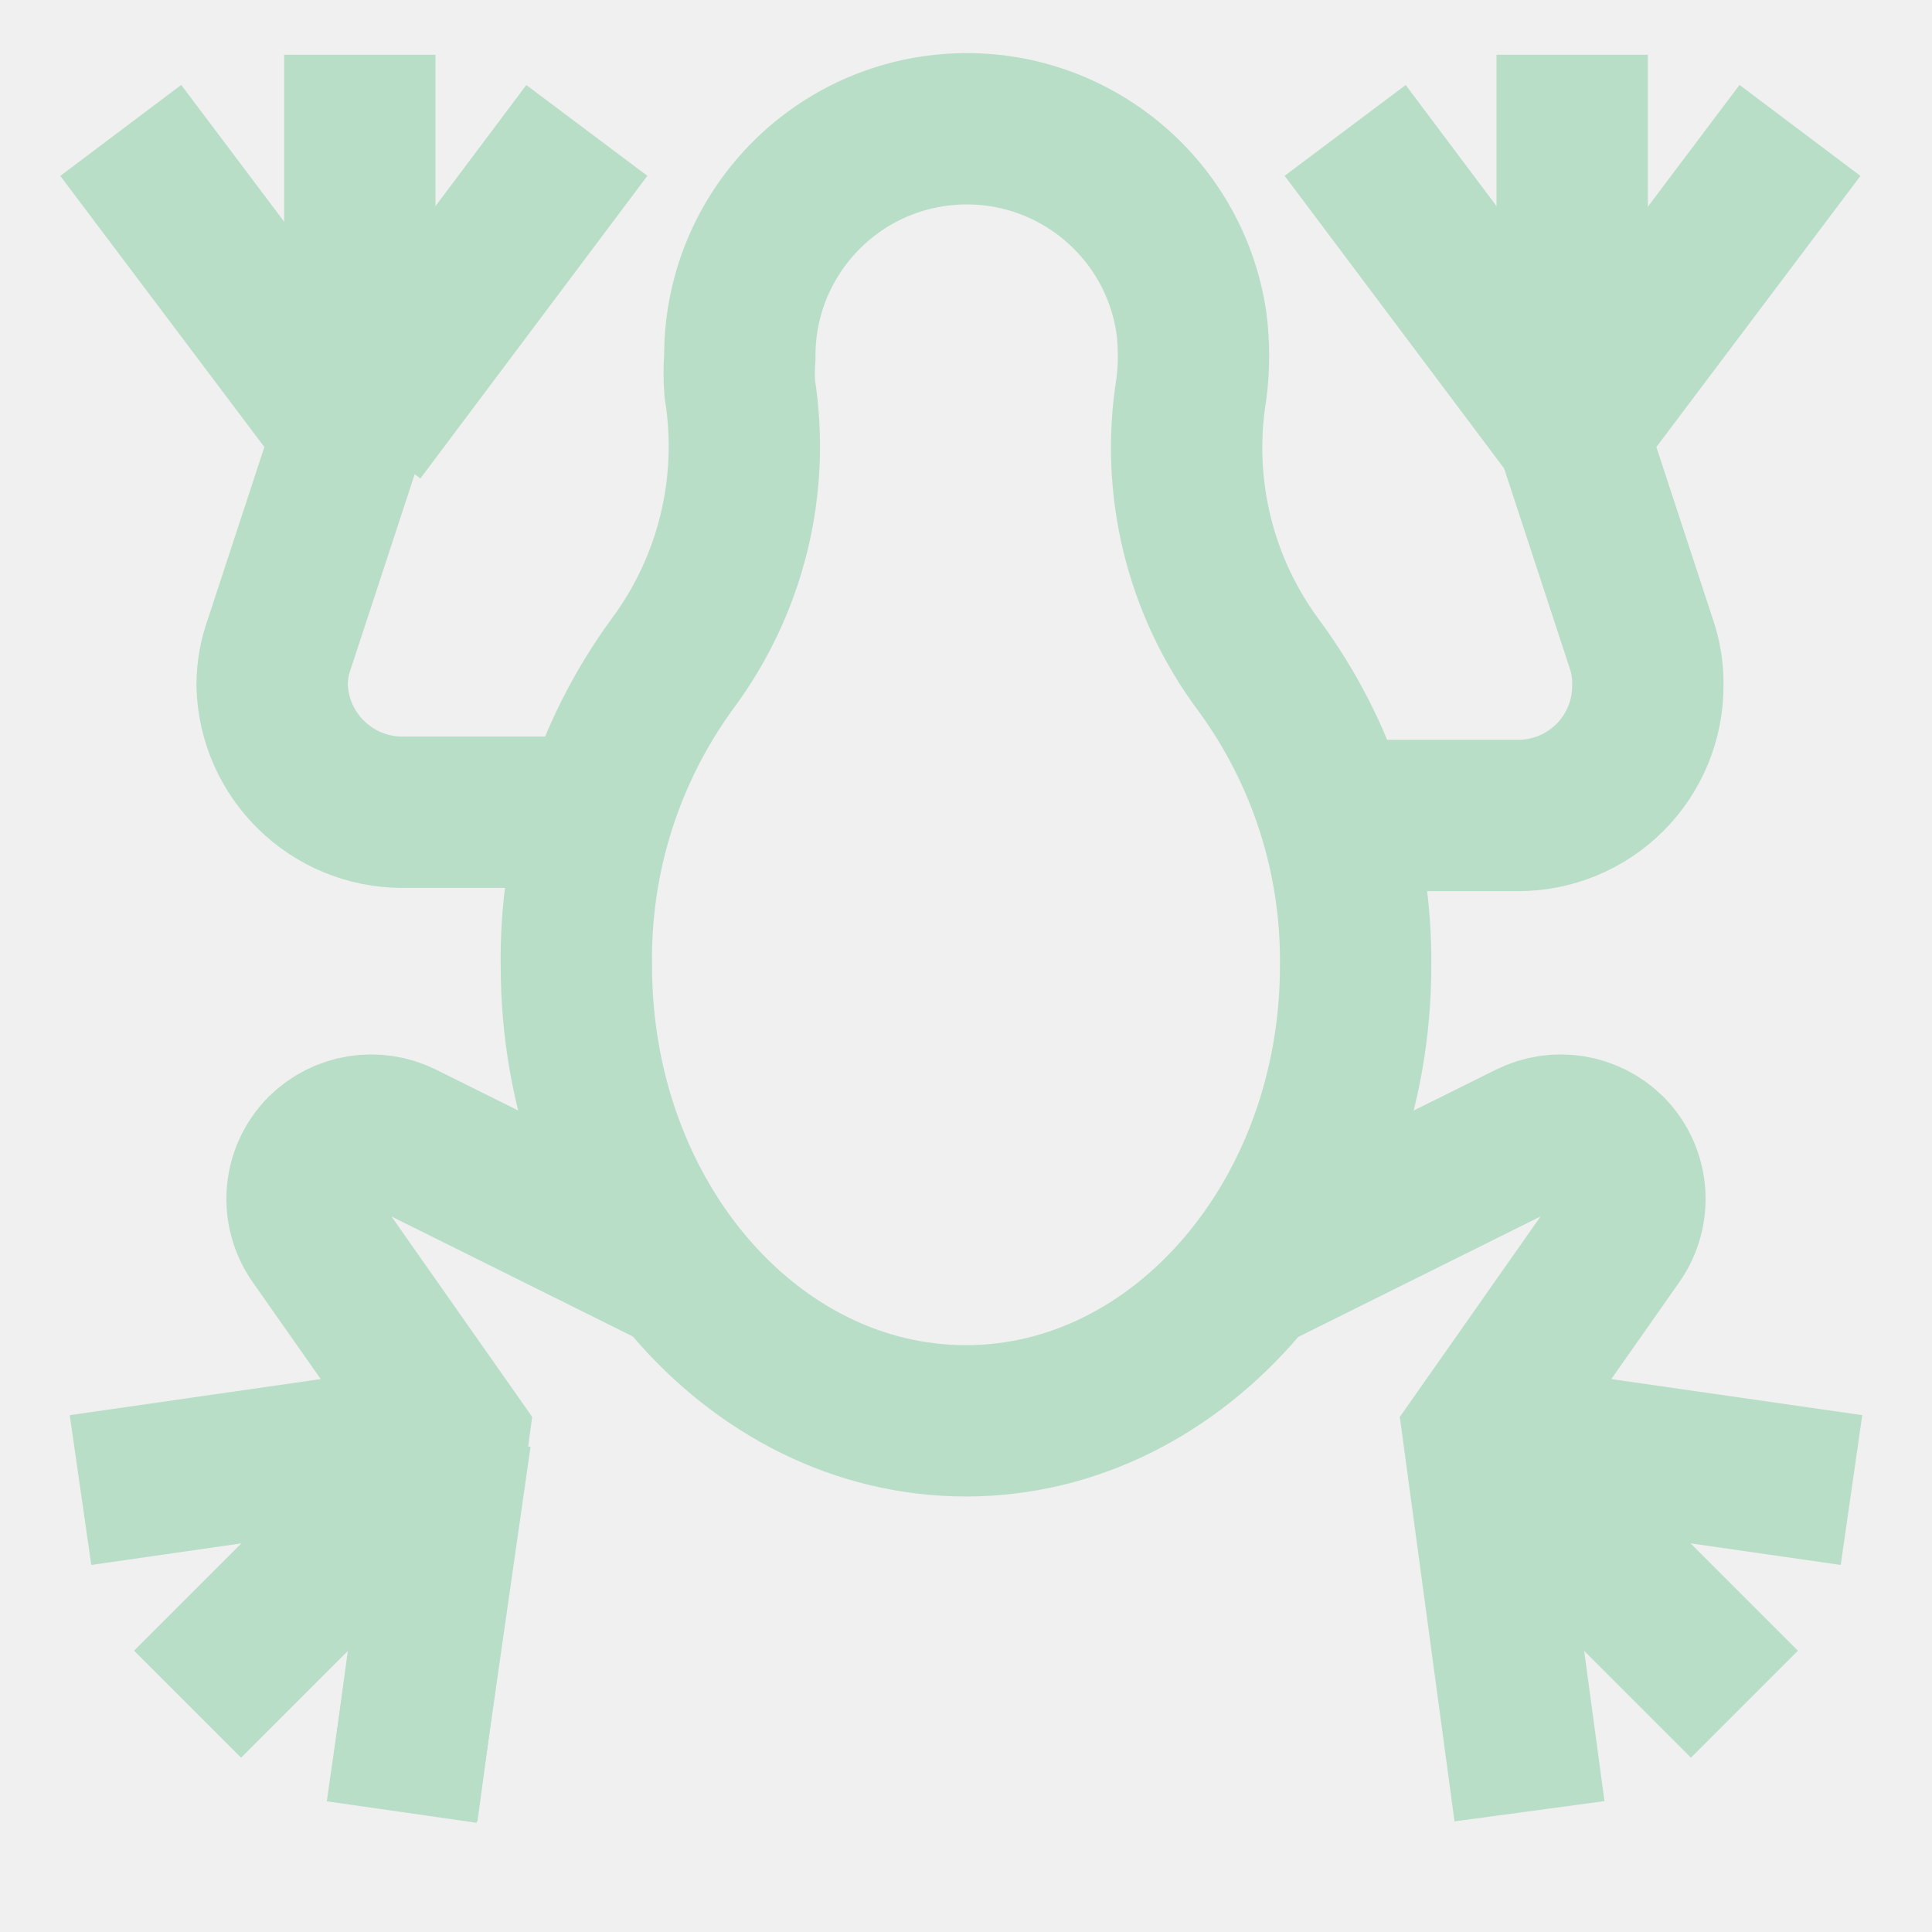
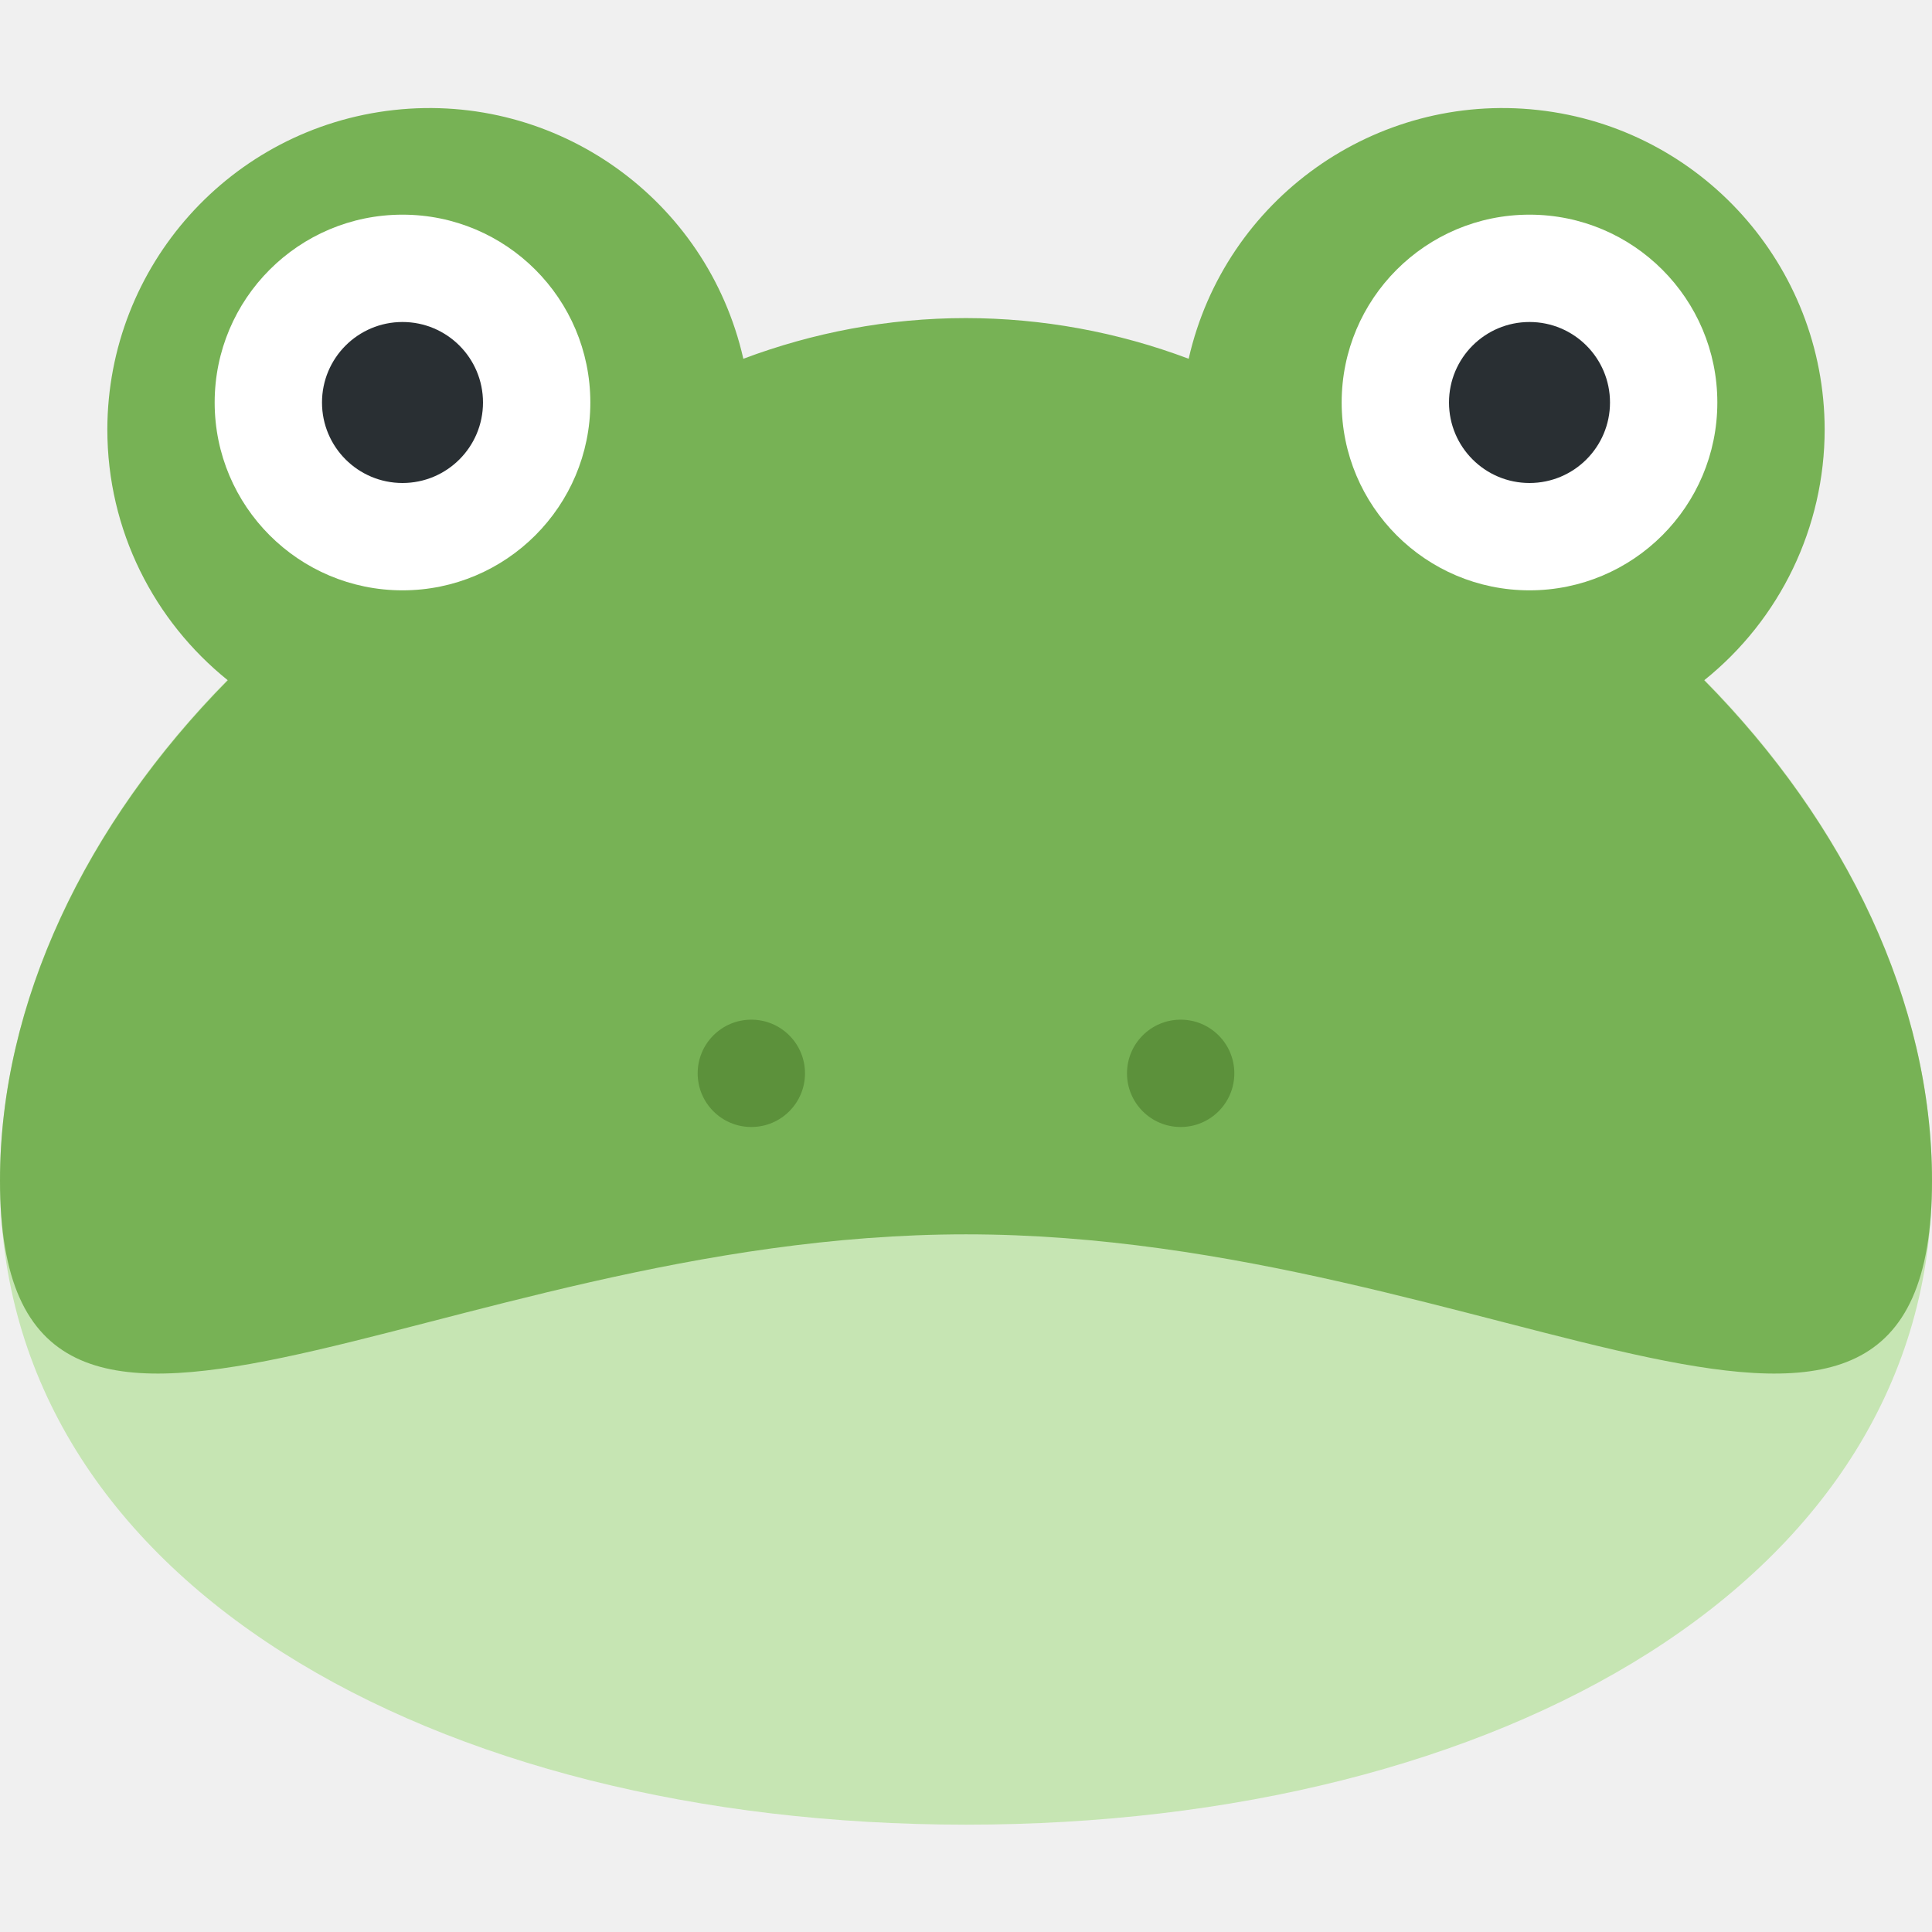
- <svg xmlns="http://www.w3.org/2000/svg" width="800px" height="800px" viewBox="0 0 24 24" id="Layer_1" data-name="Layer 1" fill="#b9dec8" stroke="#b9dec8">
-   <g id="SVGRepo_bgCarrier" stroke-width="0" />
-   <g id="SVGRepo_tracerCarrier" stroke-linecap="round" stroke-linejoin="round" />
-   <g id="SVGRepo_iconCarrier">
-     <defs>
-       <style>.cls-1{fill:none;stroke:#b9dec8;stroke-miterlimit:10;stroke-width:1.88px;}</style>
-     </defs>
-     <path class="cls-1" d="M14.8,4.83a3.23,3.23,0,0,0,0-.82,2.82,2.82,0,0,0-5.61.43,2.55,2.55,0,0,0,0,.39,4.53,4.53,0,0,1-.84,3.42A6.2,6.2,0,0,0,7.16,12c0,3.12,2.17,5.65,4.84,5.65S16.84,15.1,16.84,12a6.18,6.18,0,0,0-1.2-3.73A4.53,4.53,0,0,1,14.8,4.83Z" />
-     <line class="cls-1" x1="16.71" y1="1.62" x2="19.53" y2="5.38" />
-     <line class="cls-1" x1="19.53" y1="0.68" x2="19.53" y2="5.38" />
-     <line class="cls-1" x1="23" y1="18.51" x2="18.34" y2="17.84" />
-     <line class="cls-1" x1="21.67" y1="21.17" x2="18.34" y2="17.84" />
-     <path class="cls-1" d="M15.5,15.87,19,14.13a.87.87,0,0,1,1,.16h0a.86.86,0,0,1,.09,1.1l-1.72,2.45L19,22.5" />
-     <path class="cls-1" d="M8.5,15.87,5,14.13a.87.87,0,0,0-1,.16H4a.86.86,0,0,0-.09,1.1l1.72,2.45L5,22.5" />
-     <line class="cls-1" x1="1" y1="18.51" x2="5.66" y2="17.84" />
-     <line class="cls-1" x1="2.33" y1="21.17" x2="5.66" y2="17.84" />
-     <line class="cls-1" x1="4.99" y1="22.51" x2="5.66" y2="17.84" />
-     <line class="cls-1" x1="4.47" y1="0.68" x2="4.47" y2="5.38" />
-     <line class="cls-1" x1="7.29" y1="1.62" x2="4.47" y2="5.38" />
-     <path class="cls-1" d="M22.36,1.62,19.53,5.38,20.39,8a1.51,1.51,0,0,1,.08.51h0a1.61,1.61,0,0,1-1.62,1.62H16.57" />
-     <path class="cls-1" d="M1.5,1.62,4.33,5.38,3.47,8a1.52,1.52,0,0,0-.09.51h0A1.62,1.62,0,0,0,5,10.09H7.29" />
-   </g>
+ <svg xmlns="http://www.w3.org/2000/svg" width="1em" height="1em" viewBox="0 0 36 36">
+   <path fill="#c6e5b3" d="M36 22c0 7.456-8.059 12-18 12S0 29.456 0 22S8.059 7 18 7s18 7.544 18 15" />
+   <path fill="#77b255" d="M31.755 12.676A5.99 5.99 0 0 0 34 8a6 6 0 0 0-11.851-1.315A11.8 11.8 0 0 0 18 5.927c-1.465 0-2.861.275-4.149.758A6 6 0 0 0 2 8c0 1.891.877 3.576 2.245 4.676C1.6 15.356 0 18.685 0 22c0 7.456 8.059 1 18 1s18 6.456 18-1c0-3.315-1.6-6.644-4.245-9.324" />
+   <circle cx="7.5" cy="7.5" r="3.5" fill="#fff" />
+   <circle cx="7.5" cy="7.5" r="1.5" fill="#292f33" />
+   <circle cx="28.5" cy="7.5" r="3.5" fill="#fff" />
+   <circle cx="28.5" cy="7.5" r="1.5" fill="#292f33" />
+   <circle cx="14" cy="20" r="1" fill="#5c913b" />
+   <circle cx="22" cy="20" r="1" fill="#5c913b" />
</svg>
